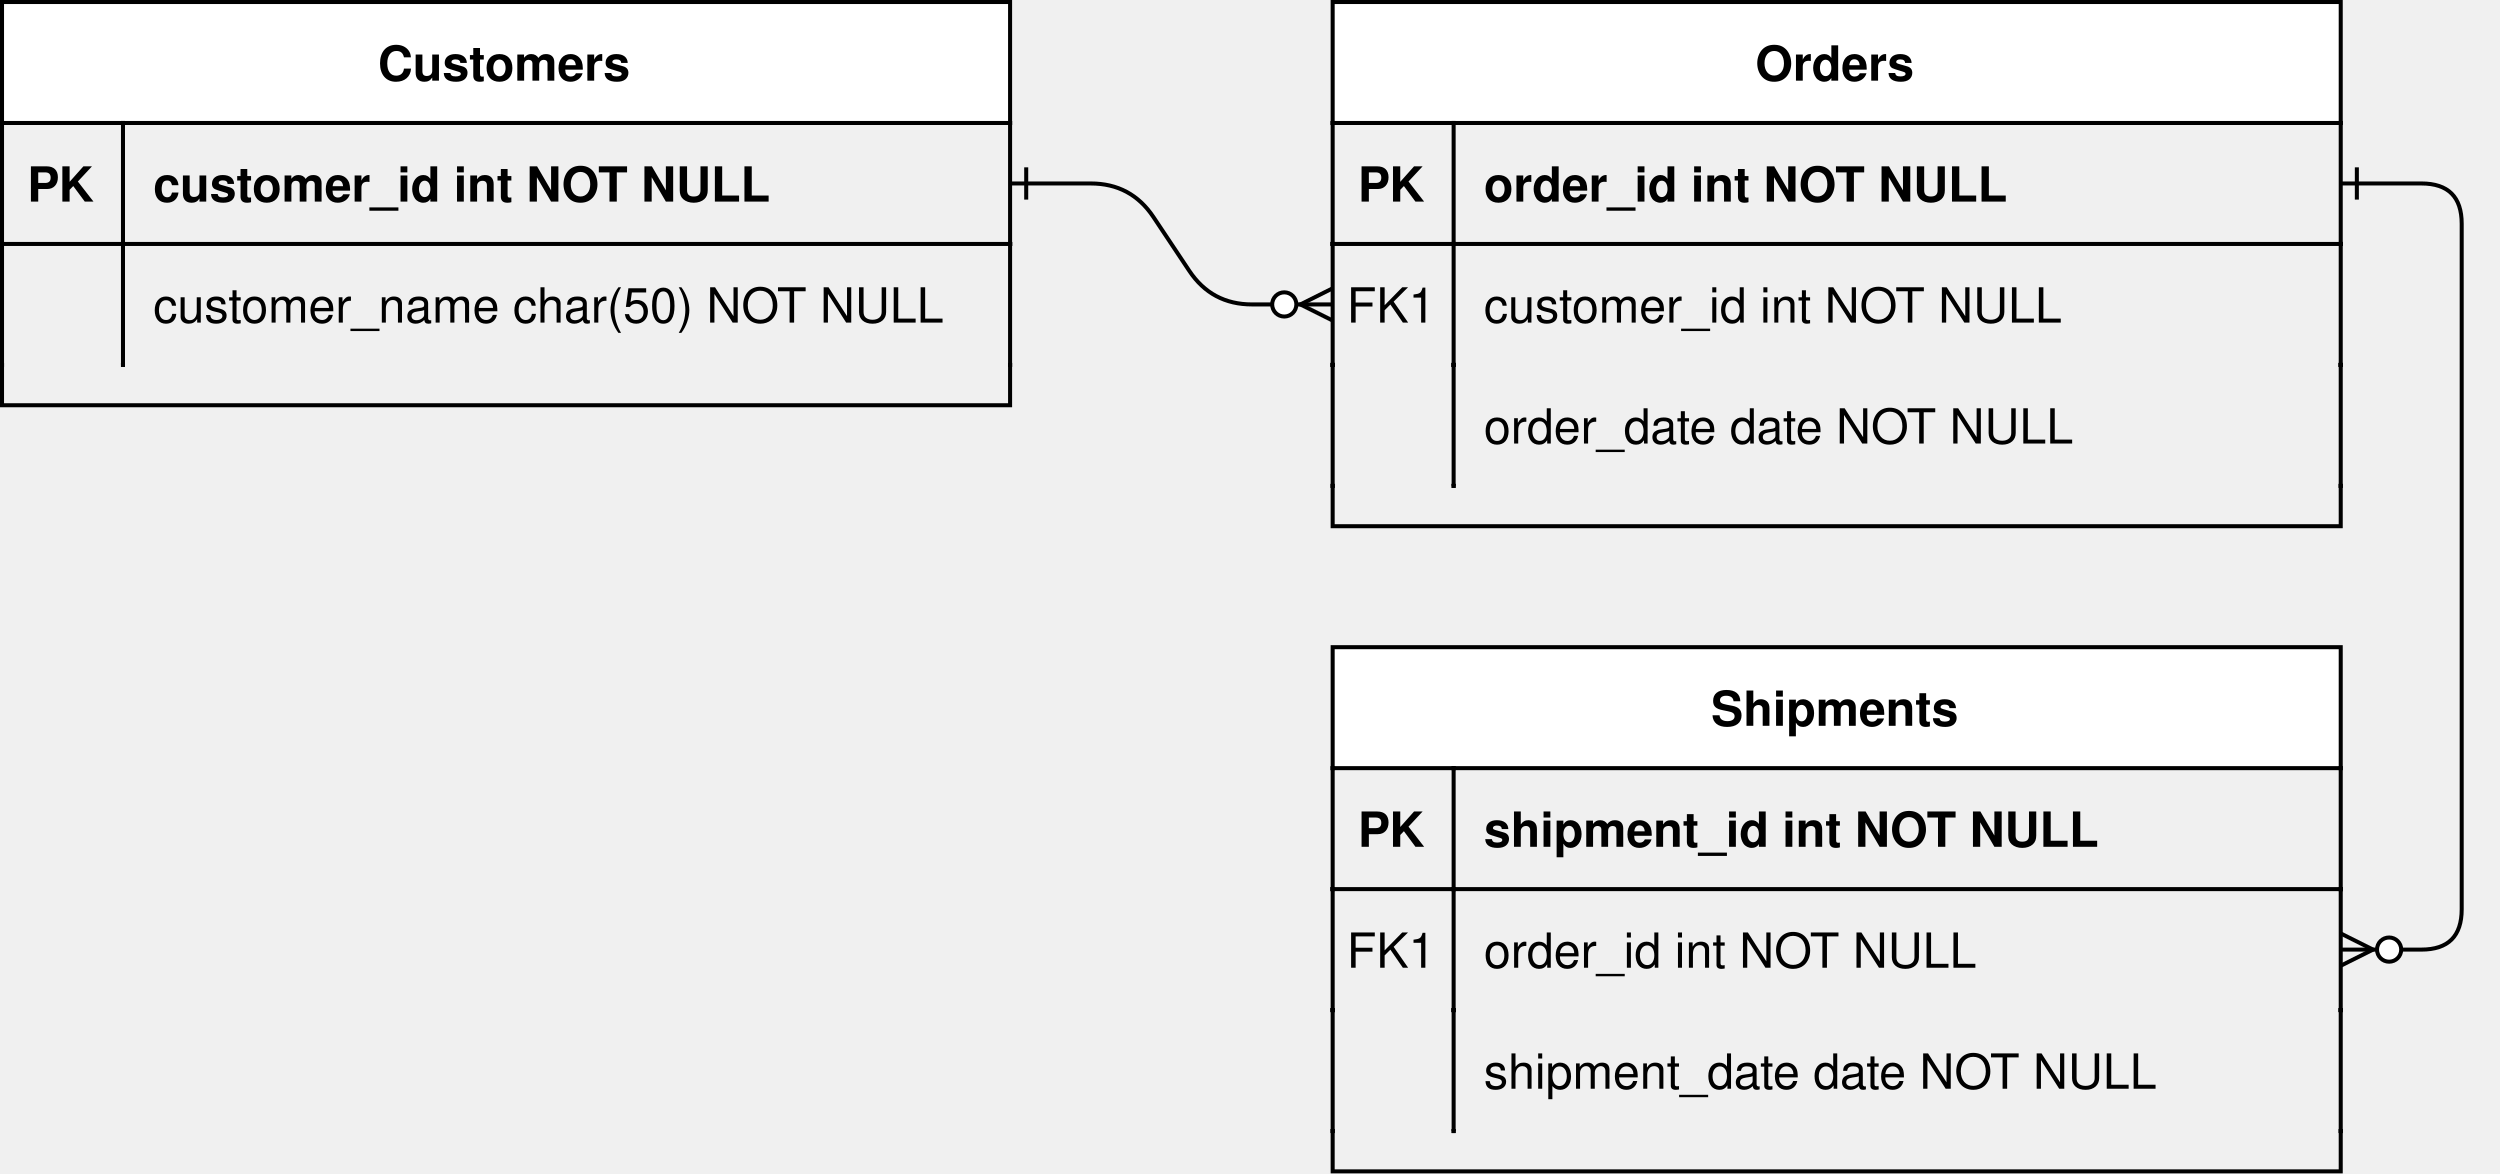
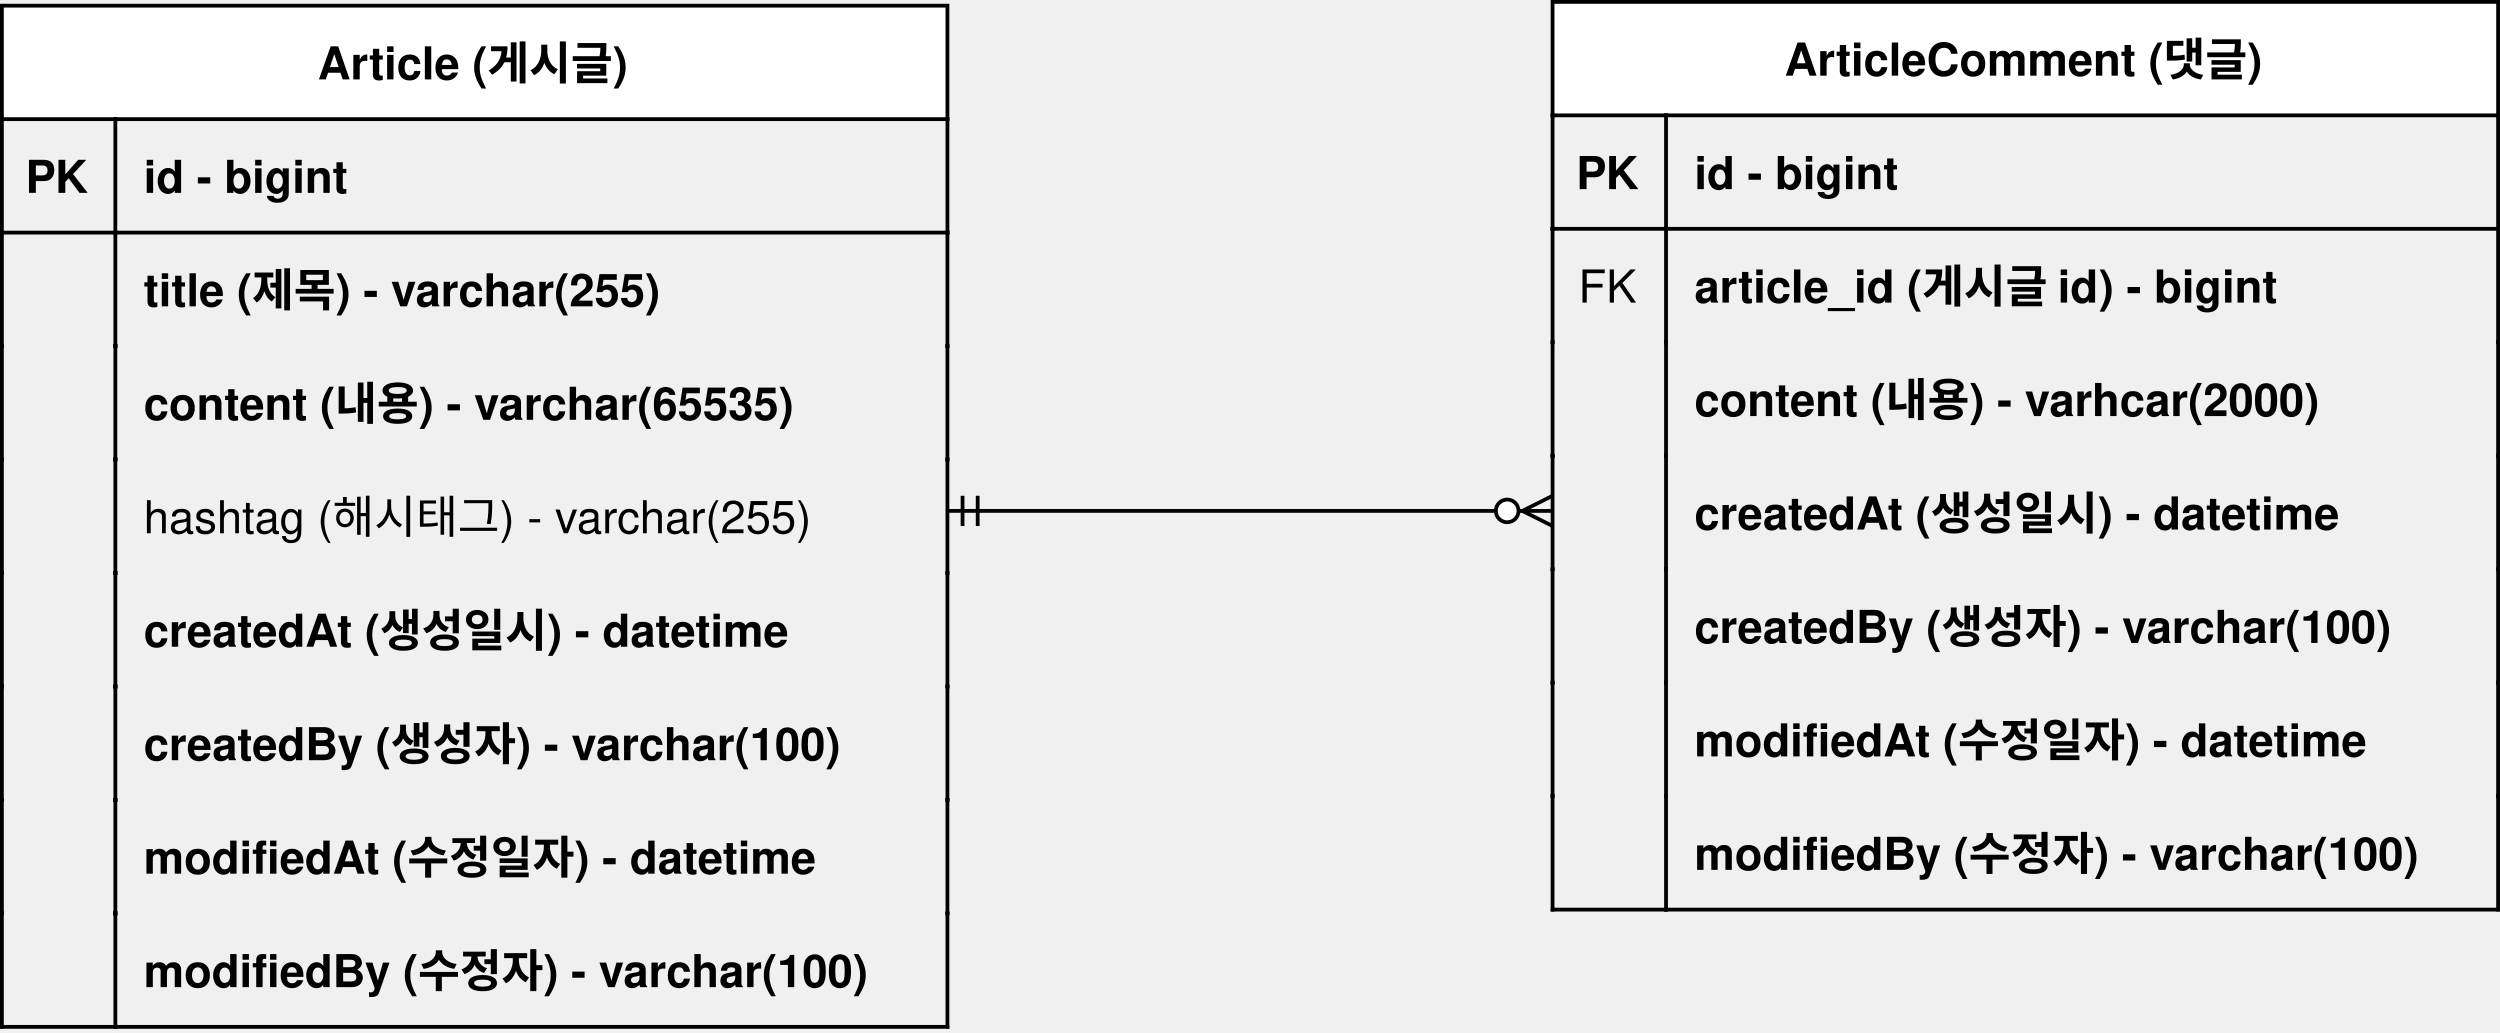
- <svg xmlns="http://www.w3.org/2000/svg" version="1.1" width="620px" height="291px" viewBox="-0.5 -0.5 620 291" content="&lt;mxfile host=&quot;app.diagrams.net&quot; modified=&quot;2022-12-27T20:50:24.214Z&quot; agent=&quot;5.0 (Windows NT 10.0; Win64; x64) AppleWebKit/537.36 (KHTML, like Gecko) Chrome/108.0.0.0 Safari/537.36&quot; etag=&quot;XM9uj_YdOAypA__XuWLw&quot; version=&quot;20.7.4&quot; type=&quot;github&quot;&gt;&lt;diagram id=&quot;R2lEEEUBdFMjLlhIrx00&quot; name=&quot;Page-1&quot;&gt;7Vttb5s6GP01SHcfVoEJSfuxYckmLbmr2m77eOWCA9YIRsZ526+fDTaEOGlhd2m8JlLUwMMTg59zfGyfJpbrz9cfKcziKQlRYgE7XFvuBwsABwCXv4nIpowMbgZlIKI4lEl14AH/RDJoy+gChyhvJDJCEoazZjAgaYoC1ohBSsmqmTYjSfOuGYyQFngIYKJHv+OQxWX02rPr+CeEo1jd2bHllTlUyTKQxzAkq0YIrdmYpEw+4h2ic5iilPErU0h/IGp5o5gx0dNbC4z5ayayryJCogTBDOdXAZnzcJDzlPEMznEiyrzV0FA2xG/njizXp4Sw8mi+9lEisFIwlM80PnC1qgMV7bb4gP9+uZn8sFn6aeV+Y9NpdDd4ei9bWcJkIesra8M2quAo5PWXp/xWmG3uUQIZJumovjJEaXgr0OVJo/ufiJJHMoUp7/wwZ5Cy+hpJZfoY88dzPzgqRZ7b/FzvmnzOnCxogJ7pD+hJSkIaIfZMYl8CHjbYJiv3EZE5YnTDE1Y1xyomxdv8UkFaFGXZZCmUTIqqBqt73BFcEEsOTLcn21HDUlFSNVF2XX5qG+adhno7DfV3GypLozXED7Y6XocKFnVhFHhjlHJbMsoZGEapnt1kgnP9u5TqNxsCtveqlNIZ9YWGiOYar7iiZ+KQwaeCQQUJ5BTmChbwSYlBnHL9LVkSkCSBWY6L9DIS4yScwA1ZMNWQOhvO8BqF9+UMJnI5/ya8sVxSTMwFitXiMkxwlPLjgFNO3HFIUc6fZQJzJjMOknKJKEPrZ1mksPF2QFbDfYtlwNvHMtc+TKgGgl3hcl8WAAUU7zrDMLnnCwWYRgVmTUhEXUNKskc1+kQgE0RDdLRE5VRdFJ8PdZ8kRCCbloJQpBWd84b8xbvr21ee5fEH8Pm5U5/zl0inzCdpzijEBRyIA7VCAqwhI5m8T4Jm6jGoLKY4fiKM8Zn/EKzP0vplrCW2bktoj4ZsT0P27nMXbAnv6ywpVDvGYYjSckiKdSKs8d4D5d76VzXfBWN3ILbEw22NxxYA7mvW39PqT4QQ/sc/5APr1i5V+98vj+Lv18nEqpa6JsGjdLHMHeYZDHAaTcpP9nfw846B39o6OJ7Aa+LZP2el3L8q+zNK2T+1Ug40ZMefnS7gvtJYbAlAvzUAp5LGa63gwSLnfS7VEeyRRuOweFEX/zhYpujgzUUHj6ODN6fWQeUa/ia0ZqngTevyn0oFHd3PK1eIIWSIx+XbWchge7RMkUFH3zk/xDibF6J18To0rwNct5S343kdjr4lPqOpq8Pm2mm/OzPF7XD07fZbsjsq6ho8nekb5FwK4sXz6AqiMbOcvjc+I8nssNzsLpkntz0cfRv+V/seFVcN1kh981yZwmdle3TAyhQpBP9vd3yRQoOdD6BvxQ0cfC3rXxHVXB1U5d23VjxD96MDYsaooW5/+NLDv9gf1tZXOzp/1cM+GmQX+6PlcPz77A/wtu0PYL79AXT746V/ap6T99EBQWOmuIv3cSy9PLn3AXTvw8DB2Lb+5hsfQDc+KnVM4Vys9IMY0n88+93ZLPpNskD4af3jlvKr4PUvktzRLw==&lt;/diagram&gt;&lt;/mxfile&gt;" resource="https://app.diagrams.net/?libs=general;er#Hgkdisao92%2Ffastcampus-project-board%2Ffeature%252F%25236-domain%2Fdocument%2Fproject-board-erd.svg">
+ <svg xmlns="http://www.w3.org/2000/svg" version="1.1" width="661px" height="273px" viewBox="-0.5 -0.5 661 273" content="&lt;mxfile host=&quot;app.diagrams.net&quot; modified=&quot;2022-12-27T21:11:12.980Z&quot; agent=&quot;5.0 (Windows NT 10.0; Win64; x64) AppleWebKit/537.36 (KHTML, like Gecko) Chrome/108.0.0.0 Safari/537.36&quot; etag=&quot;RdCiO2K1jXQGaDrVzkp-&quot; version=&quot;20.7.4&quot; type=&quot;github&quot;&gt;&lt;diagram id=&quot;R2lEEEUBdFMjLlhIrx00&quot; name=&quot;Page-1&quot;&gt;7Z1db6M4FIZ/jaXOxVR8BEouQ5rurKbd7bYjrbQ3Kxcc8AzgyLhtMr9+bbBDEoc22SalEyOlKhhj4JzXPPhgG+CO8/lvFM7SGxKjDDhWPAfuJXAc2x56/J9IWdQpvmvVCQnFsczUJNzjn0gmqmyPOEblWkZGSMbwbD0xIkWBIraWBiklz+vZpiRbP+oMJkhLuI9gpqf+jWOW1qmBZzXpXxBOUnVk25Jbcqgyy4QyhTF5XktCc3ZFCiZP8RbRHBaoYHzLDaQ/EAXeJGVMXOkIOFf8NxW5zxNCkgzBGS7PI5Lz5KjkWa6mMMeZMPNKQaEsiB/OnQB3TAlh9VI+H6NM+Eq5oT6nq5atSztQUe4OO/x+Ufzwvt9Gzld09c93a/DHvffXZ1nKE8wepX1HlOGIG9uxzsBkBEIHBGMwGYMgBMNxlRKAwPokTcgWyi/cmjOxyOCDSApLBimT8uESc0MuCAZxwa/dvbSr9SyDsxJX2euUFGfxNVyQR6YKUmvhFM9RfFerR+TlQrrmhYlVUbjww708GbEZZjgp+HLEjSOOGFJU8nO5hiWTOeSFI8rQvNWi9tJPvD4hkiNGFzyL3OFCqkbWpIFcfW5k6ShZpiuSXO4Hpc6SZcmN+/iC9OAe3nQ0b77spjsh/zAlFP8UzsmkMVddV60/4zzj+v2CYLyRFJLqPlK5AGfZmGRE+LcgBdJcLDLFlMy+QZogJhNmBMv65oX8xy0zts494PFzHfN1u1nnP5GdsjEpSka5lEQZiHv0GQmvhozMZKEZmqryqbS7WH4gjPHquYf/2+uMLgqpAndHFbjHEoGrieD2a6sM+MUyDLM7fqeGRZLVTqtu3LBx2hbPbrX10r6bht+snYSbfZpV994UxzEq3uQPZ7s/Vhzg7ml/WVhjlb1Lgxm/7RSQ8QryWMSl5tTlef5/Pw80P/PsjvWZ/z3gRNSObp2ubsF13rCcwQgXyXW9p7+hCu+9VDFvr6XOQVWyU3HvIBOvZ8JOTLCOyAS/ayb4u4vgfW4OKMaqvMMDwTMTCBeakxlm6kl+DEZW9QAfgtEIjIafJCqeII1SSM8cz2t/pv8gwNimkvVHi0NLxjhaBD0tOqfFsGtaDI2iRWAmLVQ8b8XLIkJTR7vOBCcCB4QDQY7hNmD4nucajYwW3RiHDFuPIfbMeG9m2E7X0LD3CD6eADXsFn+cPDb08GIKy5TBpMbGJRh6EhvyjcElCFz16uAChMEptjyswwvJOI74/duLD8ARr2uO+PoN5pQ54hv69sLXX19EFPFDxiOmIlaCG5fVwgDwuiRaIpcgbN5GK5LEfDeGc/SrU+QNjZE2GRlHEVuPgvYUeXeKBF1TxN4jkHkCFKlVbx5FbD1UKSkSLl6gyAQMrc1miG290Knp9AHSpiDjAKJOowdIhwBZ9jbtDCDOHlHNEwBIrXrzAKK8uuLmnMR4itfaIQEYBuoVurfWDllDSd8OadWReRjZI4zRY+RYGNm1S/bxMKKHOU4aI66hGNF7WSqMrDREdIz0DZGdJWQcQVxdU3Jszpjk+Wo/DS4ktx+Zs6qSgQpAqUEZw904sATG4Udl7NEF1+jngbeNzXFbOnJ+mME5enj6xEfn1MI375HA1SPQ/ficHXRhHuf36G5rNBne1lJ8hQydD9FRTx4rMrjqmgxHbSvWujcPDAM9sgzr5/p/K0C8NOy+Kls1GH8NihyxqdimIOMQMtCj2D1C3h0hnY/bGZjVda5WvYEA2dJ1bseRO2kkOlxbZkcY23RjHDb8fm6AD4CN7ofu+GZND+AbOj+Ar8ce+y7Xh5eReRjpJw34CBjpfuSOWfMG+IZOHKBmL+z7XL+ZIP0UAnL2nT16SfUEORpBOh+14+3RID0BgtSyN48gnt7e7Dtdv2XyshYdmceRfvDnB+BI94N3PLNGf3qGjv709AZn3+v6sBIyDiH+DuP+UJwgZXNuVswWdyiDDJNi0mypPVMzxHYEZVieyeqPingkPoXBVyd3PxEl38gNLBaKPM22HBbxn5WUqLhipOhTn5I4j1Y3vz4/1fLLGKsmXybS6pKe1g/wgl9vSdUZZakY5U/VuLhwz9VtWZVSkkcaIblj40qtrM3e3NvKYhVTtbJelwVfbb7BUWdvPpziTv4D&lt;/diagram&gt;&lt;/mxfile&gt;" resource="https://app.diagrams.net/#Hgkdisao92%2Ffastcampus-project-board%2Ffeature%252F%25236-domain%2Fdocument%2Fproject-board-erd.svg">
  <defs>
-     <clipPath id="mx-clip-330-30-30-30-0">
-       <rect x="330" y="30" width="30" height="30" />
+     <clipPath id="mx-clip-0-31-30-30-0">
+       <rect x="0" y="31" width="30" height="30" />
    </clipPath>
-     <clipPath id="mx-clip-366-30-214-30-0">
-       <rect x="366" y="30" width="214" height="30" />
+     <clipPath id="mx-clip-36-31-214-30-0">
+       <rect x="36" y="31" width="214" height="30" />
    </clipPath>
-     <clipPath id="mx-clip-330-60-30-30-0">
-       <rect x="330" y="60" width="30" height="30" />
+     <clipPath id="mx-clip-36-61-214-30-0">
+       <rect x="36" y="61" width="214" height="30" />
    </clipPath>
-     <clipPath id="mx-clip-366-60-214-30-0">
-       <rect x="366" y="60" width="214" height="30" />
+     <clipPath id="mx-clip-36-91-214-30-0">
+       <rect x="36" y="91" width="214" height="30" />
    </clipPath>
-     <clipPath id="mx-clip-366-90-214-30-0">
-       <rect x="366" y="90" width="214" height="30" />
+     <clipPath id="mx-clip-36-121-214-30-0">
+       <rect x="36" y="121" width="214" height="30" />
    </clipPath>
-     <clipPath id="mx-clip-330-190-30-30-0">
-       <rect x="330" y="190" width="30" height="30" />
+     <clipPath id="mx-clip-36-151-214-30-0">
+       <rect x="36" y="151" width="214" height="30" />
    </clipPath>
-     <clipPath id="mx-clip-366-190-214-30-0">
-       <rect x="366" y="190" width="214" height="30" />
+     <clipPath id="mx-clip-36-181-214-30-0">
+       <rect x="36" y="181" width="214" height="30" />
    </clipPath>
-     <clipPath id="mx-clip-330-220-30-30-0">
-       <rect x="330" y="220" width="30" height="30" />
+     <clipPath id="mx-clip-36-211-214-30-0">
+       <rect x="36" y="211" width="214" height="30" />
    </clipPath>
-     <clipPath id="mx-clip-366-220-214-30-0">
-       <rect x="366" y="220" width="214" height="30" />
+     <clipPath id="mx-clip-36-241-214-30-0">
+       <rect x="36" y="241" width="214" height="30" />
    </clipPath>
-     <clipPath id="mx-clip-366-250-214-30-0">
-       <rect x="366" y="250" width="214" height="30" />
+     <clipPath id="mx-clip-410-30-30-30-0">
+       <rect x="410" y="30" width="30" height="30" />
    </clipPath>
-     <clipPath id="mx-clip-0-30-30-30-0">
-       <rect x="0" y="30" width="30" height="30" />
+     <clipPath id="mx-clip-446-30-214-30-0">
+       <rect x="446" y="30" width="214" height="30" />
    </clipPath>
-     <clipPath id="mx-clip-36-30-214-30-0">
-       <rect x="36" y="30" width="214" height="30" />
+     <clipPath id="mx-clip-410-60-30-30-0">
+       <rect x="410" y="60" width="30" height="30" />
    </clipPath>
-     <clipPath id="mx-clip-36-60-214-30-0">
-       <rect x="36" y="60" width="214" height="30" />
+     <clipPath id="mx-clip-446-60-214-30-0">
+       <rect x="446" y="60" width="214" height="30" />
+     </clipPath>
+     <clipPath id="mx-clip-446-90-214-30-0">
+       <rect x="446" y="90" width="214" height="30" />
+     </clipPath>
+     <clipPath id="mx-clip-446-120-214-30-0">
+       <rect x="446" y="120" width="214" height="30" />
+     </clipPath>
+     <clipPath id="mx-clip-446-150-214-30-0">
+       <rect x="446" y="150" width="214" height="30" />
+     </clipPath>
+     <clipPath id="mx-clip-446-180-214-30-0">
+       <rect x="446" y="180" width="214" height="30" />
+     </clipPath>
+     <clipPath id="mx-clip-446-210-214-30-0">
+       <rect x="446" y="210" width="214" height="30" />
    </clipPath>
  </defs>
  <g>
-     <path d="M 250 45 L 270 45 Q 280 45 285.55 53.32 L 294.45 66.68 Q 300 75 310 75 L 330 75" fill="none" stroke="rgb(0, 0, 0)" stroke-miterlimit="10" pointer-events="stroke" />
-     <path d="M 254 41 L 254 49" fill="none" stroke="rgb(0, 0, 0)" stroke-miterlimit="10" pointer-events="all" />
-     <ellipse cx="318" cy="75" rx="3" ry="3" fill="#ffffff" stroke="rgb(0, 0, 0)" pointer-events="all" />
-     <path d="M 330 71 L 322 75 L 330 79" fill="none" stroke="rgb(0, 0, 0)" stroke-miterlimit="10" pointer-events="all" />
-     <path d="M 580 45 L 600 45 Q 610 45 610 55 L 610 225 Q 610 235 600 235 L 580 235" fill="none" stroke="rgb(0, 0, 0)" stroke-miterlimit="10" pointer-events="stroke" />
-     <path d="M 584 41 L 584 49" fill="none" stroke="rgb(0, 0, 0)" stroke-miterlimit="10" pointer-events="all" />
-     <ellipse cx="592" cy="235" rx="3" ry="3" fill="#ffffff" stroke="rgb(0, 0, 0)" pointer-events="all" />
-     <path d="M 580 239 L 588 235 L 580 231" fill="none" stroke="rgb(0, 0, 0)" stroke-miterlimit="10" pointer-events="all" />
-     <path d="M 330 30 L 330 0 L 580 0 L 580 30" fill="rgb(255, 255, 255)" stroke="rgb(0, 0, 0)" stroke-miterlimit="10" pointer-events="all" />
-     <path d="M 330 30 L 330 130 L 580 130 L 580 30" fill="none" stroke="rgb(0, 0, 0)" stroke-miterlimit="10" pointer-events="none" />
-     <path d="M 330 30 L 580 30" fill="none" stroke="rgb(0, 0, 0)" stroke-miterlimit="10" pointer-events="none" />
-     <path d="M 360 30 L 360 60 L 360 90 L 360 120" fill="none" stroke="rgb(0, 0, 0)" stroke-miterlimit="10" pointer-events="none" />
+     <path d="M 0 31 L 0 1 L 250 1 L 250 31" fill="rgb(255, 255, 255)" stroke="rgb(0, 0, 0)" stroke-miterlimit="10" pointer-events="all" />
+     <path d="M 0 31 L 0 271 L 250 271 L 250 31" fill="none" stroke="rgb(0, 0, 0)" stroke-miterlimit="10" pointer-events="none" />
+     <path d="M 0 31 L 250 31" fill="none" stroke="rgb(0, 0, 0)" stroke-miterlimit="10" pointer-events="none" />
+     <path d="M 30 31 L 30 61 L 30 91 L 30 121 L 30 151 L 30 181 L 30 211 L 30 241 L 30 271" fill="none" stroke="rgb(0, 0, 0)" stroke-miterlimit="10" pointer-events="none" />
    <g fill="rgb(0, 0, 0)" font-family="Helvetica" font-weight="bold" pointer-events="none" text-anchor="middle" font-size="12px">
-       <text x="454.5" y="19.5">Orders</text>
+       <text x="124.5" y="20.5">Article (게시글)</text>
    </g>
-     <path d="M 330 30 M 580 30 M 580 60 L 330 60" fill="none" stroke="rgb(0, 0, 0)" stroke-linecap="square" stroke-miterlimit="10" pointer-events="none" />
-     <path d="M 330 30 M 360 30 M 360 60 M 330 60" fill="none" stroke="rgb(0, 0, 0)" stroke-linecap="square" stroke-miterlimit="10" pointer-events="none" />
-     <g fill="rgb(0, 0, 0)" font-family="Helvetica" font-weight="bold" pointer-events="none" clip-path="url(#mx-clip-330-30-30-30-0)" text-anchor="middle" font-size="12px">
-       <text x="344.5" y="49.5">PK</text>
+     <path d="M 0 31 M 250 31 M 250 61 L 0 61" fill="none" stroke="rgb(0, 0, 0)" stroke-linecap="square" stroke-miterlimit="10" pointer-events="none" />
+     <path d="M 0 31 M 30 31 M 30 61 M 0 61" fill="none" stroke="rgb(0, 0, 0)" stroke-linecap="square" stroke-miterlimit="10" pointer-events="none" />
+     <g fill="rgb(0, 0, 0)" font-family="Helvetica" font-weight="bold" pointer-events="none" clip-path="url(#mx-clip-0-31-30-30-0)" text-anchor="middle" font-size="12px">
+       <text x="14.5" y="50.5">PK</text>
    </g>
-     <path d="M 360 30 M 580 30 M 580 60 M 360 60" fill="none" stroke="rgb(0, 0, 0)" stroke-linecap="square" stroke-miterlimit="10" pointer-events="none" />
-     <g fill="rgb(0, 0, 0)" font-family="Helvetica" font-weight="bold" text-decoration="underline" pointer-events="none" clip-path="url(#mx-clip-366-30-214-30-0)" font-size="12px">
-       <text x="367.5" y="49.5">order_id int NOT NULL </text>
+     <path d="M 30 31 M 250 31 M 250 61 M 30 61" fill="none" stroke="rgb(0, 0, 0)" stroke-linecap="square" stroke-miterlimit="10" pointer-events="none" />
+     <g fill="rgb(0, 0, 0)" font-family="Helvetica" font-weight="bold" text-decoration="underline" pointer-events="none" clip-path="url(#mx-clip-36-31-214-30-0)" font-size="12px">
+       <text x="37.5" y="50.5">id - bigint</text>
    </g>
-     <path d="M 330 60 M 580 60 M 580 90 M 330 90" fill="none" stroke="rgb(0, 0, 0)" stroke-linecap="square" stroke-miterlimit="10" pointer-events="none" />
-     <path d="M 330 60 M 360 60 M 360 90 M 330 90" fill="none" stroke="rgb(0, 0, 0)" stroke-linecap="square" stroke-miterlimit="10" pointer-events="none" />
-     <g fill="rgb(0, 0, 0)" font-family="Helvetica" pointer-events="none" clip-path="url(#mx-clip-330-60-30-30-0)" text-anchor="middle" font-size="12px">
-       <text x="344.5" y="79.5">FK1</text>
+     <path d="M 0 61 M 30 61 M 30 91 M 0 91" fill="none" stroke="rgb(0, 0, 0)" stroke-linecap="square" stroke-miterlimit="10" pointer-events="none" />
+     <path d="M 30 61 M 250 61 M 250 91 M 30 91" fill="none" stroke="rgb(0, 0, 0)" stroke-linecap="square" stroke-miterlimit="10" pointer-events="none" />
+     <g fill="rgb(0, 0, 0)" font-family="Helvetica" font-weight="bold" pointer-events="none" clip-path="url(#mx-clip-36-61-214-30-0)" font-size="12px">
+       <text x="37.5" y="80.5">title (제목) - varchar(255)</text>
    </g>
-     <path d="M 360 60 M 580 60 M 580 90 M 360 90" fill="none" stroke="rgb(0, 0, 0)" stroke-linecap="square" stroke-miterlimit="10" pointer-events="none" />
-     <g fill="rgb(0, 0, 0)" font-family="Helvetica" pointer-events="none" clip-path="url(#mx-clip-366-60-214-30-0)" font-size="12px">
-       <text x="367.5" y="79.5">customer_id int NOT NULL</text>
+     <path d="M 0 91 M 30 91 M 30 121 M 0 121" fill="none" stroke="rgb(0, 0, 0)" stroke-linecap="square" stroke-miterlimit="10" pointer-events="none" />
+     <path d="M 30 91 M 250 91 M 250 121 M 30 121" fill="none" stroke="rgb(0, 0, 0)" stroke-linecap="square" stroke-miterlimit="10" pointer-events="none" />
+     <g fill="rgb(0, 0, 0)" font-family="Helvetica" font-weight="bold" pointer-events="none" clip-path="url(#mx-clip-36-91-214-30-0)" font-size="12px">
+       <text x="37.5" y="110.5">content (내용) - varchar(65535)</text>
    </g>
-     <path d="M 330 90 M 580 90 M 580 120 M 330 120" fill="none" stroke="rgb(0, 0, 0)" stroke-linecap="square" stroke-miterlimit="10" pointer-events="none" />
-     <path d="M 330 90 M 360 90 M 360 120 M 330 120" fill="none" stroke="rgb(0, 0, 0)" stroke-linecap="square" stroke-miterlimit="10" pointer-events="none" />
-     <path d="M 360 90 M 580 90 M 580 120 M 360 120" fill="none" stroke="rgb(0, 0, 0)" stroke-linecap="square" stroke-miterlimit="10" pointer-events="none" />
-     <g fill="rgb(0, 0, 0)" font-family="Helvetica" pointer-events="none" clip-path="url(#mx-clip-366-90-214-30-0)" font-size="12px">
-       <text x="367.5" y="109.5">order_date date NOT NULL</text>
+     <path d="M 0 121 M 30 121 M 30 151 M 0 151" fill="none" stroke="rgb(0, 0, 0)" stroke-linecap="square" stroke-miterlimit="10" pointer-events="none" />
+     <path d="M 30 121 M 250 121 M 250 151 M 30 151" fill="none" stroke="rgb(0, 0, 0)" stroke-linecap="square" stroke-miterlimit="10" pointer-events="none" />
+     <g fill="rgb(0, 0, 0)" font-family="Helvetica" pointer-events="none" clip-path="url(#mx-clip-36-121-214-30-0)" font-size="12px">
+       <text x="37.5" y="140.5">hashtag (해시태그) - varchar(255)</text>
    </g>
-     <path d="M 330 190 L 330 160 L 580 160 L 580 190" fill="rgb(255, 255, 255)" stroke="rgb(0, 0, 0)" stroke-miterlimit="10" pointer-events="none" />
-     <path d="M 330 190 L 330 290 L 580 290 L 580 190" fill="none" stroke="rgb(0, 0, 0)" stroke-miterlimit="10" pointer-events="none" />
-     <path d="M 330 190 L 580 190" fill="none" stroke="rgb(0, 0, 0)" stroke-miterlimit="10" pointer-events="none" />
-     <path d="M 360 190 L 360 220 L 360 250 L 360 280" fill="none" stroke="rgb(0, 0, 0)" stroke-miterlimit="10" pointer-events="none" />
+     <path d="M 0 151 M 30 151 M 30 181 M 0 181" fill="none" stroke="rgb(0, 0, 0)" stroke-linecap="square" stroke-miterlimit="10" pointer-events="none" />
+     <path d="M 30 151 M 250 151 M 250 181 M 30 181" fill="none" stroke="rgb(0, 0, 0)" stroke-linecap="square" stroke-miterlimit="10" pointer-events="none" />
+     <g fill="rgb(0, 0, 0)" font-family="Helvetica" font-weight="bold" pointer-events="none" clip-path="url(#mx-clip-36-151-214-30-0)" font-size="12px">
+       <text x="37.5" y="170.5">createdAt (생성일시) - datetime</text>
+     </g>
+     <path d="M 0 181 M 30 181 M 30 211 M 0 211" fill="none" stroke="rgb(0, 0, 0)" stroke-linecap="square" stroke-miterlimit="10" pointer-events="none" />
+     <path d="M 30 181 M 250 181 M 250 211 M 30 211" fill="none" stroke="rgb(0, 0, 0)" stroke-linecap="square" stroke-miterlimit="10" pointer-events="none" />
+     <g fill="rgb(0, 0, 0)" font-family="Helvetica" font-weight="bold" pointer-events="none" clip-path="url(#mx-clip-36-181-214-30-0)" font-size="12px">
+       <text x="37.5" y="200.5">createdBy (생성자) - varchar(100)</text>
+     </g>
+     <path d="M 0 211 M 30 211 M 30 241 M 0 241" fill="none" stroke="rgb(0, 0, 0)" stroke-linecap="square" stroke-miterlimit="10" pointer-events="none" />
+     <path d="M 30 211 M 250 211 M 250 241 M 30 241" fill="none" stroke="rgb(0, 0, 0)" stroke-linecap="square" stroke-miterlimit="10" pointer-events="none" />
+     <g fill="rgb(0, 0, 0)" font-family="Helvetica" font-weight="bold" pointer-events="none" clip-path="url(#mx-clip-36-211-214-30-0)" font-size="12px">
+       <text x="37.5" y="230.5">modifiedAt (수정일자) - datetime</text>
+     </g>
+     <path d="M 0 241 M 30 241 M 30 271 M 0 271" fill="none" stroke="rgb(0, 0, 0)" stroke-linecap="square" stroke-miterlimit="10" pointer-events="none" />
+     <path d="M 30 241 M 250 241 M 250 271 M 30 271" fill="none" stroke="rgb(0, 0, 0)" stroke-linecap="square" stroke-miterlimit="10" pointer-events="none" />
+     <g fill="rgb(0, 0, 0)" font-family="Helvetica" font-weight="bold" pointer-events="none" clip-path="url(#mx-clip-36-241-214-30-0)" font-size="12px">
+       <text x="37.5" y="260.5">modifiedBy (수정자) - varchar(100)</text>
+     </g>
+     <path d="M 410 30 L 410 0 L 660 0 L 660 30" fill="rgb(255, 255, 255)" stroke="rgb(0, 0, 0)" stroke-miterlimit="10" pointer-events="none" />
+     <path d="M 410 30 L 410 240 L 660 240 L 660 30" fill="none" stroke="rgb(0, 0, 0)" stroke-miterlimit="10" pointer-events="none" />
+     <path d="M 410 30 L 660 30" fill="none" stroke="rgb(0, 0, 0)" stroke-miterlimit="10" pointer-events="none" />
+     <path d="M 440 30 L 440 60 L 440 90 L 440 120 L 440 150 L 440 180 L 440 210 L 440 240" fill="none" stroke="rgb(0, 0, 0)" stroke-miterlimit="10" pointer-events="none" />
    <g fill="rgb(0, 0, 0)" font-family="Helvetica" font-weight="bold" pointer-events="none" text-anchor="middle" font-size="12px">
-       <text x="454.5" y="179.5">Shipments</text>
+       <text x="534.5" y="19.5">ArticleComment (댓글)</text>
    </g>
-     <path d="M 330 190 M 580 190 M 580 220 L 330 220" fill="none" stroke="rgb(0, 0, 0)" stroke-linecap="square" stroke-miterlimit="10" pointer-events="none" />
-     <path d="M 330 190 M 360 190 M 360 220 M 330 220" fill="none" stroke="rgb(0, 0, 0)" stroke-linecap="square" stroke-miterlimit="10" pointer-events="none" />
-     <g fill="rgb(0, 0, 0)" font-family="Helvetica" font-weight="bold" pointer-events="none" clip-path="url(#mx-clip-330-190-30-30-0)" text-anchor="middle" font-size="12px">
-       <text x="344.5" y="209.5">PK</text>
+     <path d="M 410 30 M 660 30 M 660 60 L 410 60" fill="none" stroke="rgb(0, 0, 0)" stroke-linecap="square" stroke-miterlimit="10" pointer-events="none" />
+     <path d="M 410 30 M 440 30 M 440 60 M 410 60" fill="none" stroke="rgb(0, 0, 0)" stroke-linecap="square" stroke-miterlimit="10" pointer-events="none" />
+     <g fill="rgb(0, 0, 0)" font-family="Helvetica" font-weight="bold" pointer-events="none" clip-path="url(#mx-clip-410-30-30-30-0)" text-anchor="middle" font-size="12px">
+       <text x="424.5" y="49.5">PK</text>
    </g>
-     <path d="M 360 190 M 580 190 M 580 220 M 360 220" fill="none" stroke="rgb(0, 0, 0)" stroke-linecap="square" stroke-miterlimit="10" pointer-events="none" />
-     <g fill="rgb(0, 0, 0)" font-family="Helvetica" font-weight="bold" text-decoration="underline" pointer-events="none" clip-path="url(#mx-clip-366-190-214-30-0)" font-size="12px">
-       <text x="367.5" y="209.5">shipment_id int NOT NULL </text>
+     <path d="M 440 30 M 660 30 M 660 60 M 440 60" fill="none" stroke="rgb(0, 0, 0)" stroke-linecap="square" stroke-miterlimit="10" pointer-events="none" />
+     <g fill="rgb(0, 0, 0)" font-family="Helvetica" font-weight="bold" text-decoration="underline" pointer-events="none" clip-path="url(#mx-clip-446-30-214-30-0)" font-size="12px">
+       <text x="447.5" y="49.5">id - bigint</text>
    </g>
-     <path d="M 330 220 M 580 220 M 580 250 M 330 250" fill="none" stroke="rgb(0, 0, 0)" stroke-linecap="square" stroke-miterlimit="10" pointer-events="none" />
-     <path d="M 330 220 M 360 220 M 360 250 M 330 250" fill="none" stroke="rgb(0, 0, 0)" stroke-linecap="square" stroke-miterlimit="10" pointer-events="none" />
-     <g fill="rgb(0, 0, 0)" font-family="Helvetica" pointer-events="none" clip-path="url(#mx-clip-330-220-30-30-0)" text-anchor="middle" font-size="12px">
-       <text x="344.5" y="239.5">FK1</text>
+     <path d="M 410 60 M 440 60 M 440 90 M 410 90" fill="none" stroke="rgb(0, 0, 0)" stroke-linecap="square" stroke-miterlimit="10" pointer-events="none" />
+     <g fill="rgb(0, 0, 0)" font-family="Helvetica" pointer-events="none" clip-path="url(#mx-clip-410-60-30-30-0)" text-anchor="middle" font-size="12px">
+       <text x="424.5" y="79.5">FK</text>
    </g>
-     <path d="M 360 220 M 580 220 M 580 250 M 360 250" fill="none" stroke="rgb(0, 0, 0)" stroke-linecap="square" stroke-miterlimit="10" pointer-events="none" />
-     <g fill="rgb(0, 0, 0)" font-family="Helvetica" pointer-events="none" clip-path="url(#mx-clip-366-220-214-30-0)" font-size="12px">
-       <text x="367.5" y="239.5">order_id int NOT NULL</text>
+     <path d="M 440 60 M 660 60 M 660 90 M 440 90" fill="none" stroke="rgb(0, 0, 0)" stroke-linecap="square" stroke-miterlimit="10" pointer-events="none" />
+     <g fill="rgb(0, 0, 0)" font-family="Helvetica" font-weight="bold" pointer-events="none" clip-path="url(#mx-clip-446-60-214-30-0)" font-size="12px">
+       <text x="447.5" y="79.5">article_id (게시글 id) - bigint</text>
    </g>
-     <path d="M 330 250 M 580 250 M 580 280 M 330 280" fill="none" stroke="rgb(0, 0, 0)" stroke-linecap="square" stroke-miterlimit="10" pointer-events="none" />
-     <path d="M 330 250 M 360 250 M 360 280 M 330 280" fill="none" stroke="rgb(0, 0, 0)" stroke-linecap="square" stroke-miterlimit="10" pointer-events="none" />
-     <path d="M 360 250 M 580 250 M 580 280 M 360 280" fill="none" stroke="rgb(0, 0, 0)" stroke-linecap="square" stroke-miterlimit="10" pointer-events="none" />
-     <g fill="rgb(0, 0, 0)" font-family="Helvetica" pointer-events="none" clip-path="url(#mx-clip-366-250-214-30-0)" font-size="12px">
-       <text x="367.5" y="269.5">shipment_date date NOT NULL</text>
+     <path d="M 410 90 M 440 90 M 440 120 M 410 120" fill="none" stroke="rgb(0, 0, 0)" stroke-linecap="square" stroke-miterlimit="10" pointer-events="none" />
+     <path d="M 440 90 M 660 90 M 660 120 M 440 120" fill="none" stroke="rgb(0, 0, 0)" stroke-linecap="square" stroke-miterlimit="10" pointer-events="none" />
+     <g fill="rgb(0, 0, 0)" font-family="Helvetica" font-weight="bold" pointer-events="none" clip-path="url(#mx-clip-446-90-214-30-0)" font-size="12px">
+       <text x="447.5" y="109.5">content (내용) - varhcar(2000)</text>
    </g>
-     <path d="M 0 30 L 0 0 L 250 0 L 250 30" fill="rgb(255, 255, 255)" stroke="rgb(0, 0, 0)" stroke-miterlimit="10" pointer-events="none" />
-     <path d="M 0 30 L 0 100 L 250 100 L 250 30" fill="none" stroke="rgb(0, 0, 0)" stroke-miterlimit="10" pointer-events="none" />
-     <path d="M 0 30 L 250 30" fill="none" stroke="rgb(0, 0, 0)" stroke-miterlimit="10" pointer-events="none" />
-     <path d="M 30 30 L 30 60 L 30 90" fill="none" stroke="rgb(0, 0, 0)" stroke-miterlimit="10" pointer-events="none" />
-     <g fill="rgb(0, 0, 0)" font-family="Helvetica" font-weight="bold" pointer-events="none" text-anchor="middle" font-size="12px">
-       <text x="124.5" y="19.5">Customers</text>
+     <path d="M 410 120 M 440 120 M 440 150 M 410 150" fill="none" stroke="rgb(0, 0, 0)" stroke-linecap="square" stroke-miterlimit="10" pointer-events="none" />
+     <path d="M 440 120 M 660 120 M 660 150 M 440 150" fill="none" stroke="rgb(0, 0, 0)" stroke-linecap="square" stroke-miterlimit="10" pointer-events="none" />
+     <g fill="rgb(0, 0, 0)" font-family="Helvetica" font-weight="bold" pointer-events="none" clip-path="url(#mx-clip-446-120-214-30-0)" font-size="12px">
+       <text x="447.5" y="139.5">createdAt (생성일시) - datetime</text>
    </g>
-     <path d="M 0 30 M 250 30 M 250 60 L 0 60" fill="none" stroke="rgb(0, 0, 0)" stroke-linecap="square" stroke-miterlimit="10" pointer-events="none" />
-     <path d="M 0 30 M 30 30 M 30 60 M 0 60" fill="none" stroke="rgb(0, 0, 0)" stroke-linecap="square" stroke-miterlimit="10" pointer-events="none" />
-     <g fill="rgb(0, 0, 0)" font-family="Helvetica" font-weight="bold" pointer-events="none" clip-path="url(#mx-clip-0-30-30-30-0)" text-anchor="middle" font-size="12px">
-       <text x="14.5" y="49.5">PK</text>
+     <path d="M 410 150 M 440 150 M 440 180 M 410 180" fill="none" stroke="rgb(0, 0, 0)" stroke-linecap="square" stroke-miterlimit="10" pointer-events="none" />
+     <path d="M 440 150 M 660 150 M 660 180 M 440 180" fill="none" stroke="rgb(0, 0, 0)" stroke-linecap="square" stroke-miterlimit="10" pointer-events="none" />
+     <g fill="rgb(0, 0, 0)" font-family="Helvetica" font-weight="bold" pointer-events="none" clip-path="url(#mx-clip-446-150-214-30-0)" font-size="12px">
+       <text x="447.5" y="169.5">createdBy (생성자) - varchar(100)</text>
    </g>
-     <path d="M 30 30 M 250 30 M 250 60 M 30 60" fill="none" stroke="rgb(0, 0, 0)" stroke-linecap="square" stroke-miterlimit="10" pointer-events="none" />
-     <g fill="rgb(0, 0, 0)" font-family="Helvetica" font-weight="bold" text-decoration="underline" pointer-events="none" clip-path="url(#mx-clip-36-30-214-30-0)" font-size="12px">
-       <text x="37.5" y="49.5">customer_id int NOT NULL </text>
+     <path d="M 410 180 M 440 180 M 440 210 M 410 210" fill="none" stroke="rgb(0, 0, 0)" stroke-linecap="square" stroke-miterlimit="10" pointer-events="none" />
+     <path d="M 440 180 M 660 180 M 660 210 M 440 210" fill="none" stroke="rgb(0, 0, 0)" stroke-linecap="square" stroke-miterlimit="10" pointer-events="none" />
+     <g fill="rgb(0, 0, 0)" font-family="Helvetica" font-weight="bold" pointer-events="none" clip-path="url(#mx-clip-446-180-214-30-0)" font-size="12px">
+       <text x="447.5" y="199.5">modifiedAt (수정일자) - datetime</text>
    </g>
-     <path d="M 0 60 M 250 60 M 250 90 M 0 90" fill="none" stroke="rgb(0, 0, 0)" stroke-linecap="square" stroke-miterlimit="10" pointer-events="none" />
-     <path d="M 0 60 M 30 60 M 30 90 M 0 90" fill="none" stroke="rgb(0, 0, 0)" stroke-linecap="square" stroke-miterlimit="10" pointer-events="none" />
-     <path d="M 30 60 M 250 60 M 250 90 M 30 90" fill="none" stroke="rgb(0, 0, 0)" stroke-linecap="square" stroke-miterlimit="10" pointer-events="none" />
-     <g fill="rgb(0, 0, 0)" font-family="Helvetica" pointer-events="none" clip-path="url(#mx-clip-36-60-214-30-0)" font-size="12px">
-       <text x="37.5" y="79.5">customer_name char(50) NOT NULL</text>
+     <path d="M 410 210 M 440 210 M 440 240 M 410 240" fill="none" stroke="rgb(0, 0, 0)" stroke-linecap="square" stroke-miterlimit="10" pointer-events="none" />
+     <path d="M 440 210 M 660 210 M 660 240 M 440 240" fill="none" stroke="rgb(0, 0, 0)" stroke-linecap="square" stroke-miterlimit="10" pointer-events="none" />
+     <g fill="rgb(0, 0, 0)" font-family="Helvetica" font-weight="bold" pointer-events="none" clip-path="url(#mx-clip-446-210-214-30-0)" font-size="12px">
+       <text x="447.5" y="229.5">modifiedBy (수정자) - varchar(100)</text>
    </g>
+     <path d="M 250 134.58 L 280 134.58 L 380 134.58 L 410 134.58" fill="none" stroke="rgb(0, 0, 0)" stroke-miterlimit="10" pointer-events="none" />
+     <path d="M 254 130.58 L 254 138.58 M 258 130.58 L 258 138.58" fill="none" stroke="rgb(0, 0, 0)" stroke-miterlimit="10" pointer-events="none" />
+     <ellipse cx="398" cy="134.58" rx="3" ry="3" fill="#ffffff" stroke="rgb(0, 0, 0)" pointer-events="none" />
+     <path d="M 410 130.58 L 402 134.58 L 410 138.58" fill="none" stroke="rgb(0, 0, 0)" stroke-miterlimit="10" pointer-events="none" />
  </g>
</svg>
